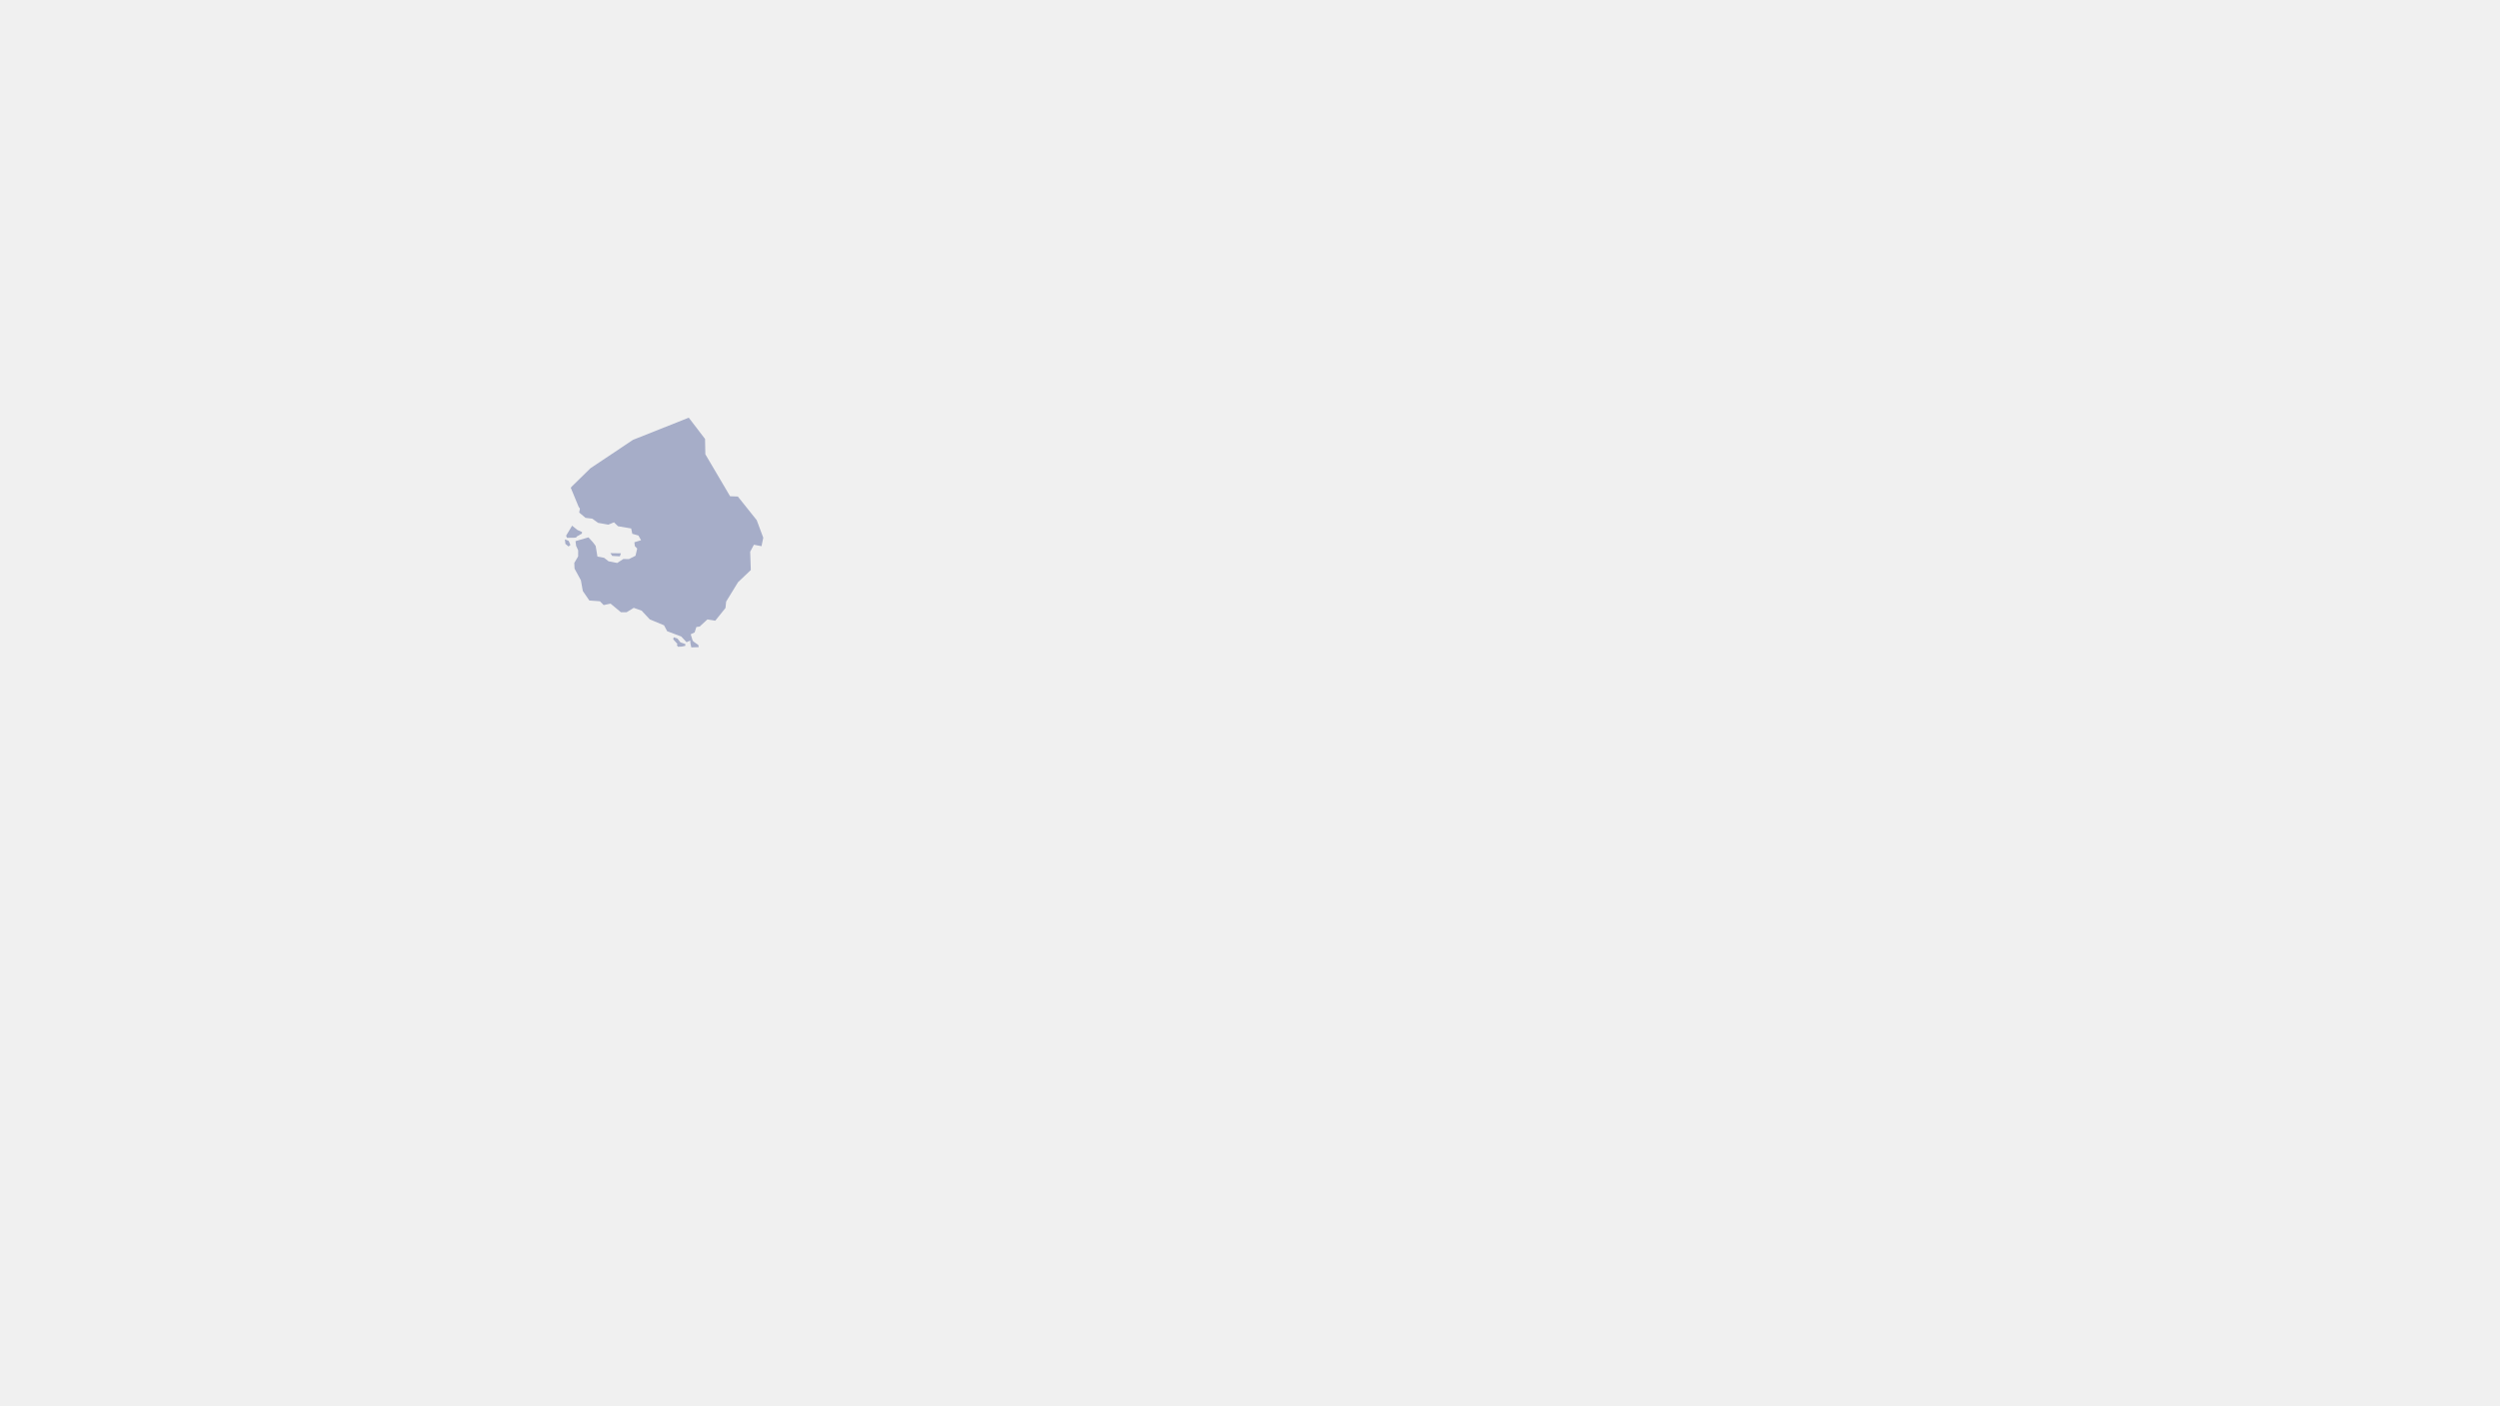
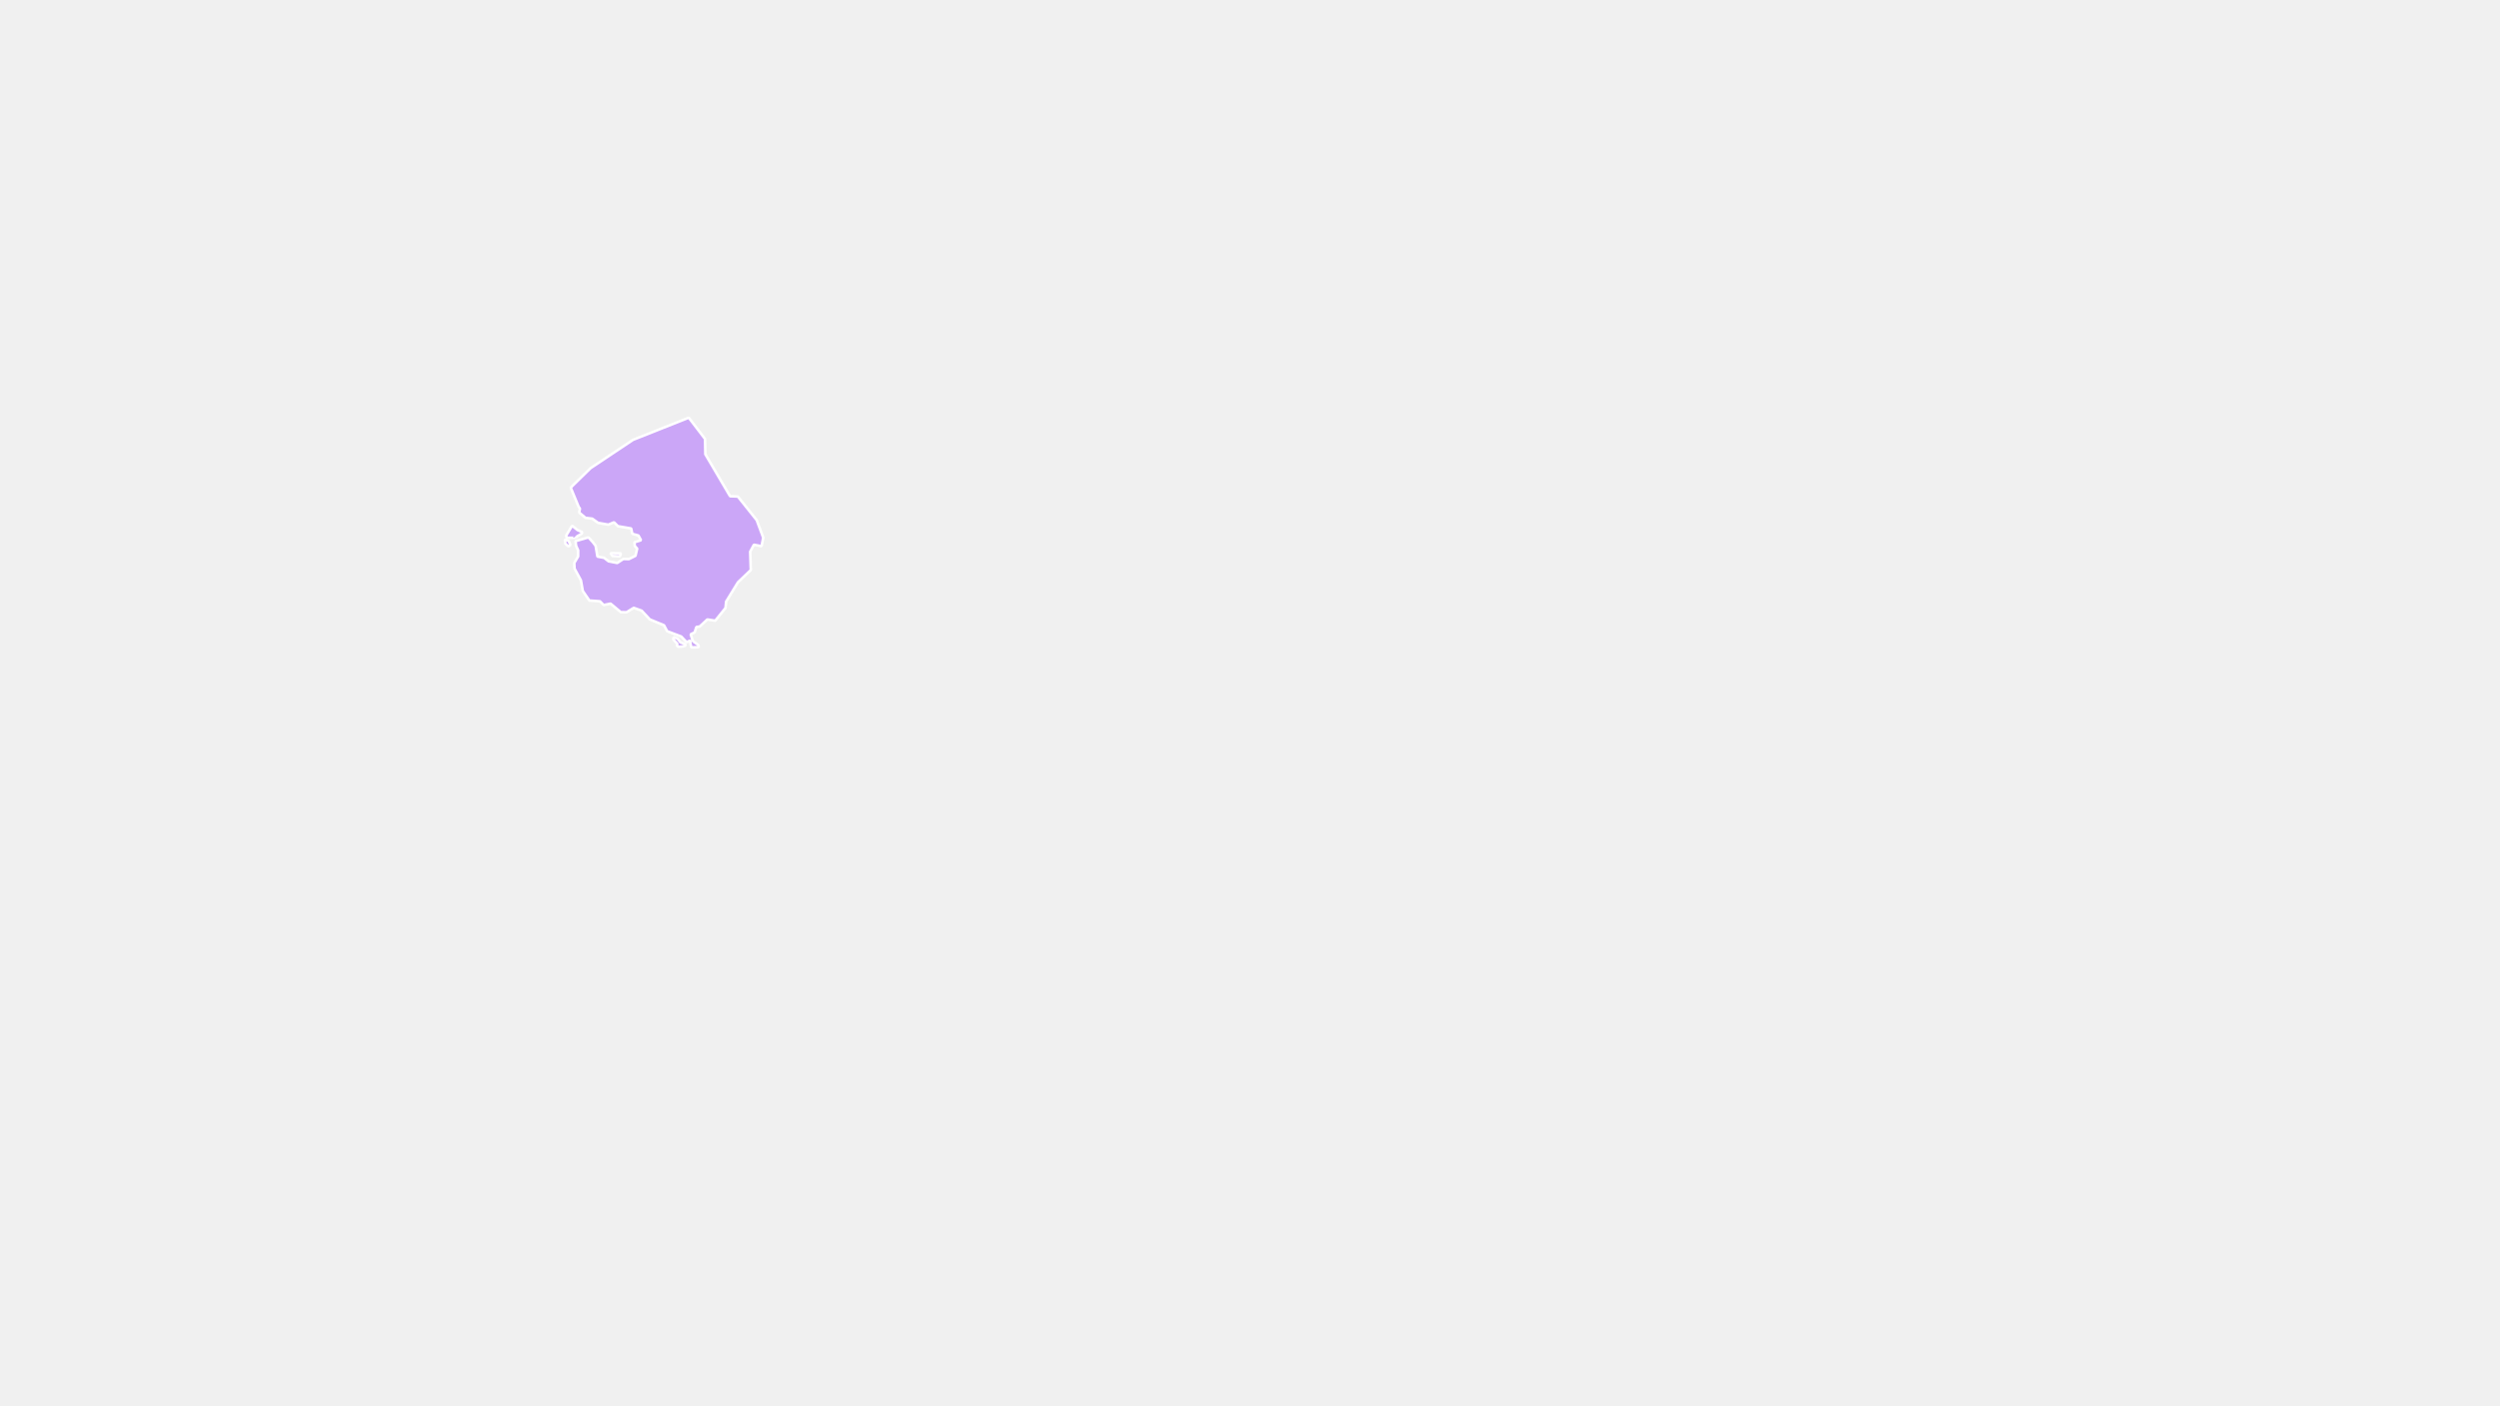
<svg xmlns="http://www.w3.org/2000/svg" width="921.6pt" height="518.4pt" viewBox="0 0 921.6 518.4">
  <defs />
-   <path id="shape0" transform="matrix(1 0 0 1 248.2733 235.0864)" fill="#a6adc8" fill-rule="evenodd" stroke-opacity="0" stroke="#000000" stroke-width="0" stroke-linecap="square" stroke-linejoin="bevel" d="M1.565 2.498L0 0.757L0.182 0L1.584 0.497L2.68 1.9L4.486 2.52L4.451 3.164L3.116 3.451L1.752 3.497L1.34 2.896C1.352 2.853 1.427 2.72 1.565 2.498Z" />
-   <path id="shape1" transform="matrix(1 0 0 1 210.485 154.0813)" fill="#a6adc8" fill-rule="evenodd" stroke-opacity="0" stroke="#000000" stroke-width="0" stroke-linecap="square" stroke-linejoin="bevel" d="M22.28 40.872L22.697 42.836L24.955 43.471L25.925 45.203L23.47 45.96L23.636 47.379L24.5 48.3L23.871 50.946L21.438 52.174L19.392 52.127L17.134 53.6L13.943 52.972L12.306 51.697L9.843 51.24L9.183 47.297L8.122 45.892L6.538 44.153L1.748 45.544L1.983 47.304L2.734 48.948L2.718 51.185L1.301 53.593L1.4 55.687L3.742 59.991L4.446 63.934L6.856 67.447L10.767 67.733L12.131 69.124L14.685 68.599L18.483 71.764L20.59 71.778L23.235 70.154L26.152 71.198L29.142 74.41L34.402 76.592L35.554 78.775L40.738 80.726L42.709 82.827L44.058 82.227L44.133 83.291L44.133 83.291L44.467 84.75L47.195 84.655L47.059 83.864L47.059 83.864L45.437 82.718L44.967 82.267L44.24 79.907L45.68 79.225L46.331 77.22L47.544 77.056L50.379 74.437L53.289 74.901L57.063 70.208L57.306 67.848L61.686 60.699L66.4 56.211L66.173 49.431L67.552 46.866L70.357 47.412L70.993 44.274L68.583 37.808L61.626 29.09L58.761 28.981L49.636 13.495L49.529 7.852L43.527 0L22.969 8.171L7.299 18.627L0.557 25.225L0 25.843L2.915 32.894L3.388 33.544L3.116 34.991L5.442 36.955L7.928 37.255L10.081 38.797L13.855 39.465L15.954 38.599L17.417 40.038Z" />
-   <path id="shape2" transform="matrix(1 0 0 1 208.7652 193.9253)" fill="#a6adc8" fill-rule="evenodd" stroke-opacity="0" stroke="#000000" stroke-width="0" stroke-linecap="square" stroke-linejoin="bevel" d="M0.322 4.476L0 3.695L2.219 0L4.175 1.577L5.884 2.334L5.815 2.913L4.003 3.974L3.671 4.375C3.657 4.439 2.54 4.473 0.322 4.476Z" />
-   <path id="shape3" transform="matrix(1 0 0 1 208.315 198.9752)" fill="#a6adc8" fill-rule="evenodd" stroke-opacity="0" stroke="#000000" stroke-width="0" stroke-linecap="square" stroke-linejoin="bevel" d="M0.209 1.674L0 0L1.399 0.559L2.053 2.055L1.356 2.624C1.299 2.572 0.916 2.256 0.209 1.674Z" />
-   <path id="shape4" transform="matrix(1 0 0 1 225.1052 204.054)" fill="#a6adc8" fill-rule="evenodd" stroke-opacity="0" stroke="#000000" stroke-width="0" stroke-linecap="square" stroke-linejoin="bevel" d="M0 0C0.389 0.023 1.686 0.043 3.891 0.063L3.494 1.187L0.675 1.023C0.632 1.01 0.407 0.669 0 0Z" />
+   <path id="shape0" transform="matrix(0.9999999 0 0 0.9999999 248.2733 235.0864)" fill="#cba6f7" fill-rule="evenodd" stroke="#ffffff" stroke-width="0.96" stroke-linecap="square" stroke-linejoin="bevel" d="M1.565 2.498L0 0.757L0.182 0L1.584 0.497L2.68 1.9L4.486 2.52L4.451 3.164L3.116 3.451L1.752 3.497L1.34 2.896C1.352 2.853 1.427 2.72 1.565 2.498Z" />
+   <path id="shape1" transform="matrix(0.9999999 0 0 0.9999999 210.485 154.0813)" fill="#cba6f7" fill-rule="evenodd" stroke="#ffffff" stroke-width="0.96" stroke-linecap="square" stroke-linejoin="bevel" d="M22.28 40.872L22.697 42.836L24.955 43.471L25.925 45.203L23.47 45.96L23.636 47.379L24.5 48.3L23.871 50.946L21.438 52.174L19.392 52.127L17.134 53.6L13.943 52.972L12.306 51.697L9.843 51.24L9.183 47.297L8.122 45.892L6.538 44.153L1.748 45.544L1.983 47.304L2.734 48.948L2.718 51.185L1.301 53.593L1.4 55.687L3.742 59.991L4.446 63.934L6.856 67.447L10.767 67.733L12.131 69.124L14.685 68.599L18.483 71.764L20.59 71.778L23.235 70.154L26.152 71.198L29.142 74.41L34.402 76.592L35.554 78.775L40.738 80.726L42.709 82.827L44.058 82.227L44.133 83.291L44.133 83.291L44.467 84.75L47.195 84.655L47.059 83.864L47.059 83.864L45.437 82.718L44.967 82.267L44.24 79.907L45.68 79.225L46.331 77.22L47.544 77.056L50.379 74.437L53.289 74.901L57.063 70.208L57.306 67.848L61.686 60.699L66.4 56.211L66.173 49.431L67.552 46.866L70.357 47.412L70.993 44.274L68.583 37.808L61.626 29.09L58.761 28.981L49.636 13.495L49.529 7.852L43.527 0L22.969 8.171L7.299 18.627L0.557 25.225L0 25.843L2.915 32.894L3.388 33.544L3.116 34.991L5.442 36.955L7.928 37.255L10.081 38.797L13.855 39.465L15.954 38.599L17.417 40.038Z" />
+   <path id="shape2" transform="matrix(0.9999999 0 0 0.9999999 208.7652 193.9253)" fill="#cba6f7" fill-rule="evenodd" stroke="#ffffff" stroke-width="0.96" stroke-linecap="square" stroke-linejoin="bevel" d="M0.322 4.476L0 3.695L2.219 0L4.175 1.577L5.884 2.334L5.815 2.913L4.003 3.974L3.671 4.375C3.657 4.439 2.54 4.473 0.322 4.476Z" />
+   <path id="shape3" transform="matrix(0.9999999 0 0 0.9999999 208.315 198.9752)" fill="#cba6f7" fill-rule="evenodd" stroke="#ffffff" stroke-width="0.96" stroke-linecap="square" stroke-linejoin="bevel" d="M0.209 1.674L0 0L1.399 0.559L2.053 2.055L1.356 2.624C1.299 2.572 0.916 2.256 0.209 1.674Z" />
+   <path id="shape4" transform="matrix(0.9999999 0 0 0.9999999 225.1052 204.054)" fill="#cba6f7" fill-rule="evenodd" stroke="#ffffff" stroke-width="0.96" stroke-linecap="square" stroke-linejoin="bevel" d="M0 0C0.389 0.023 1.686 0.043 3.891 0.063L3.494 1.187L0.675 1.023C0.632 1.01 0.407 0.669 0 0Z" />
</svg>
